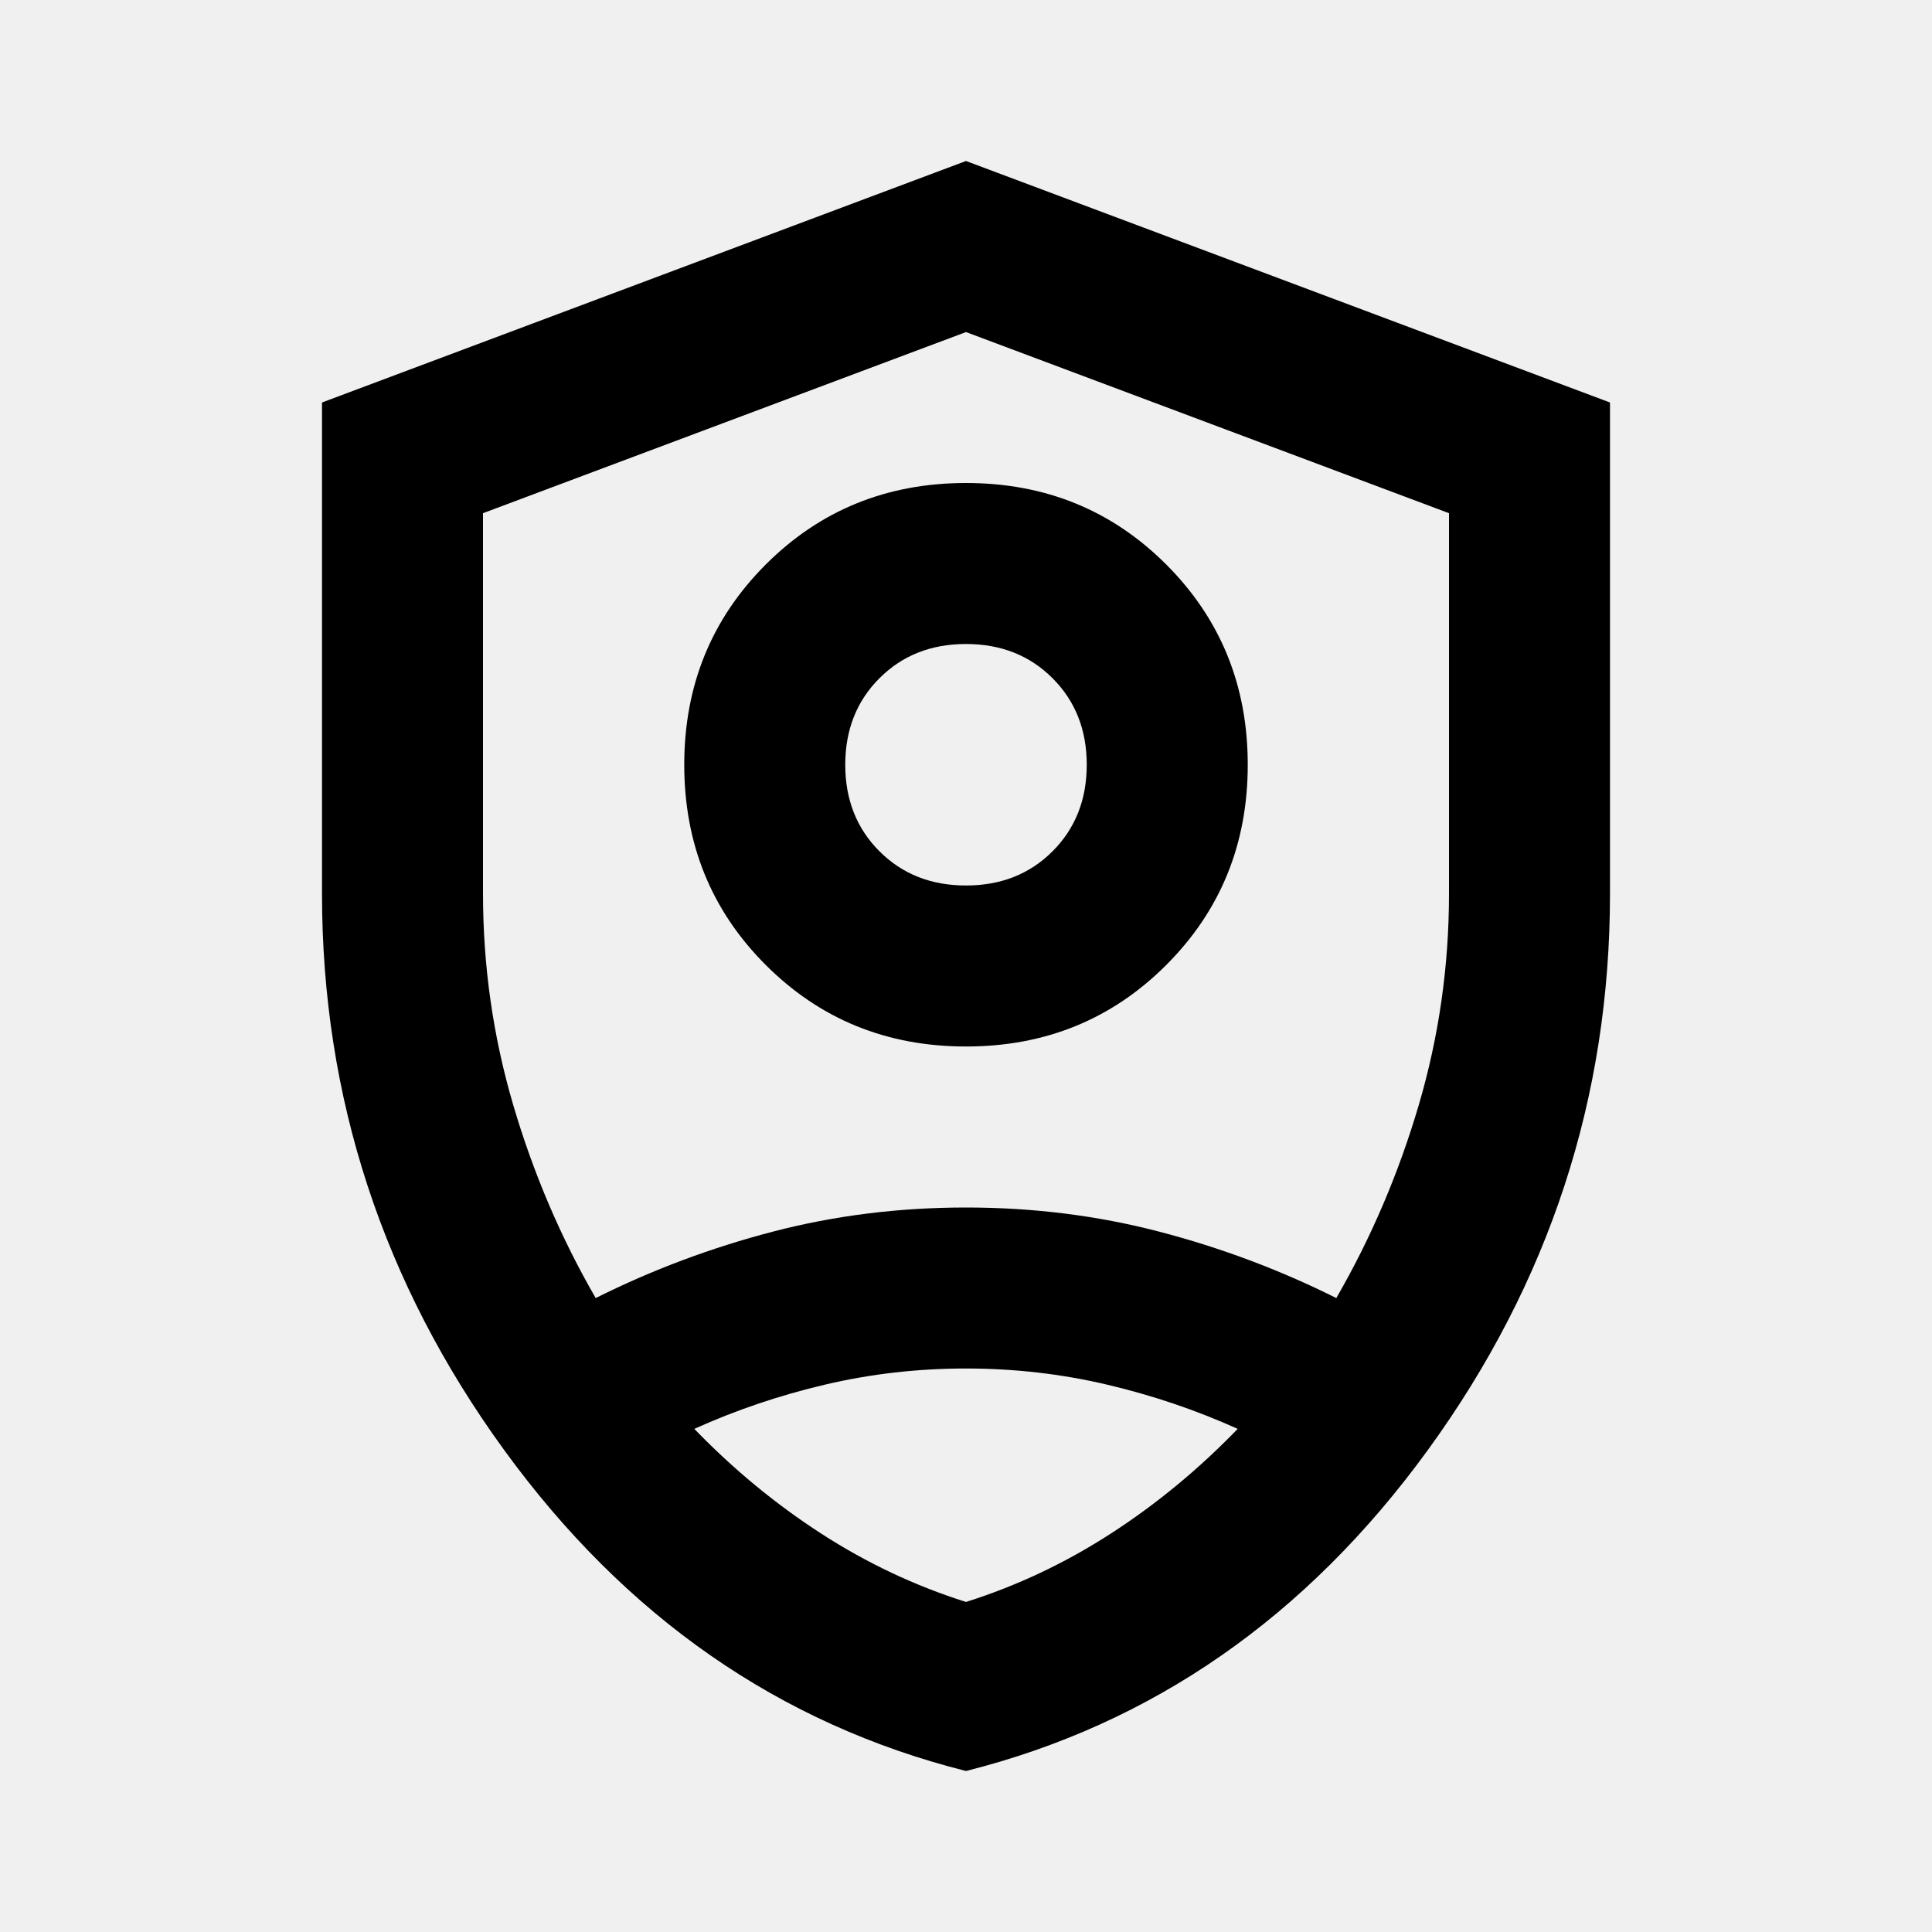
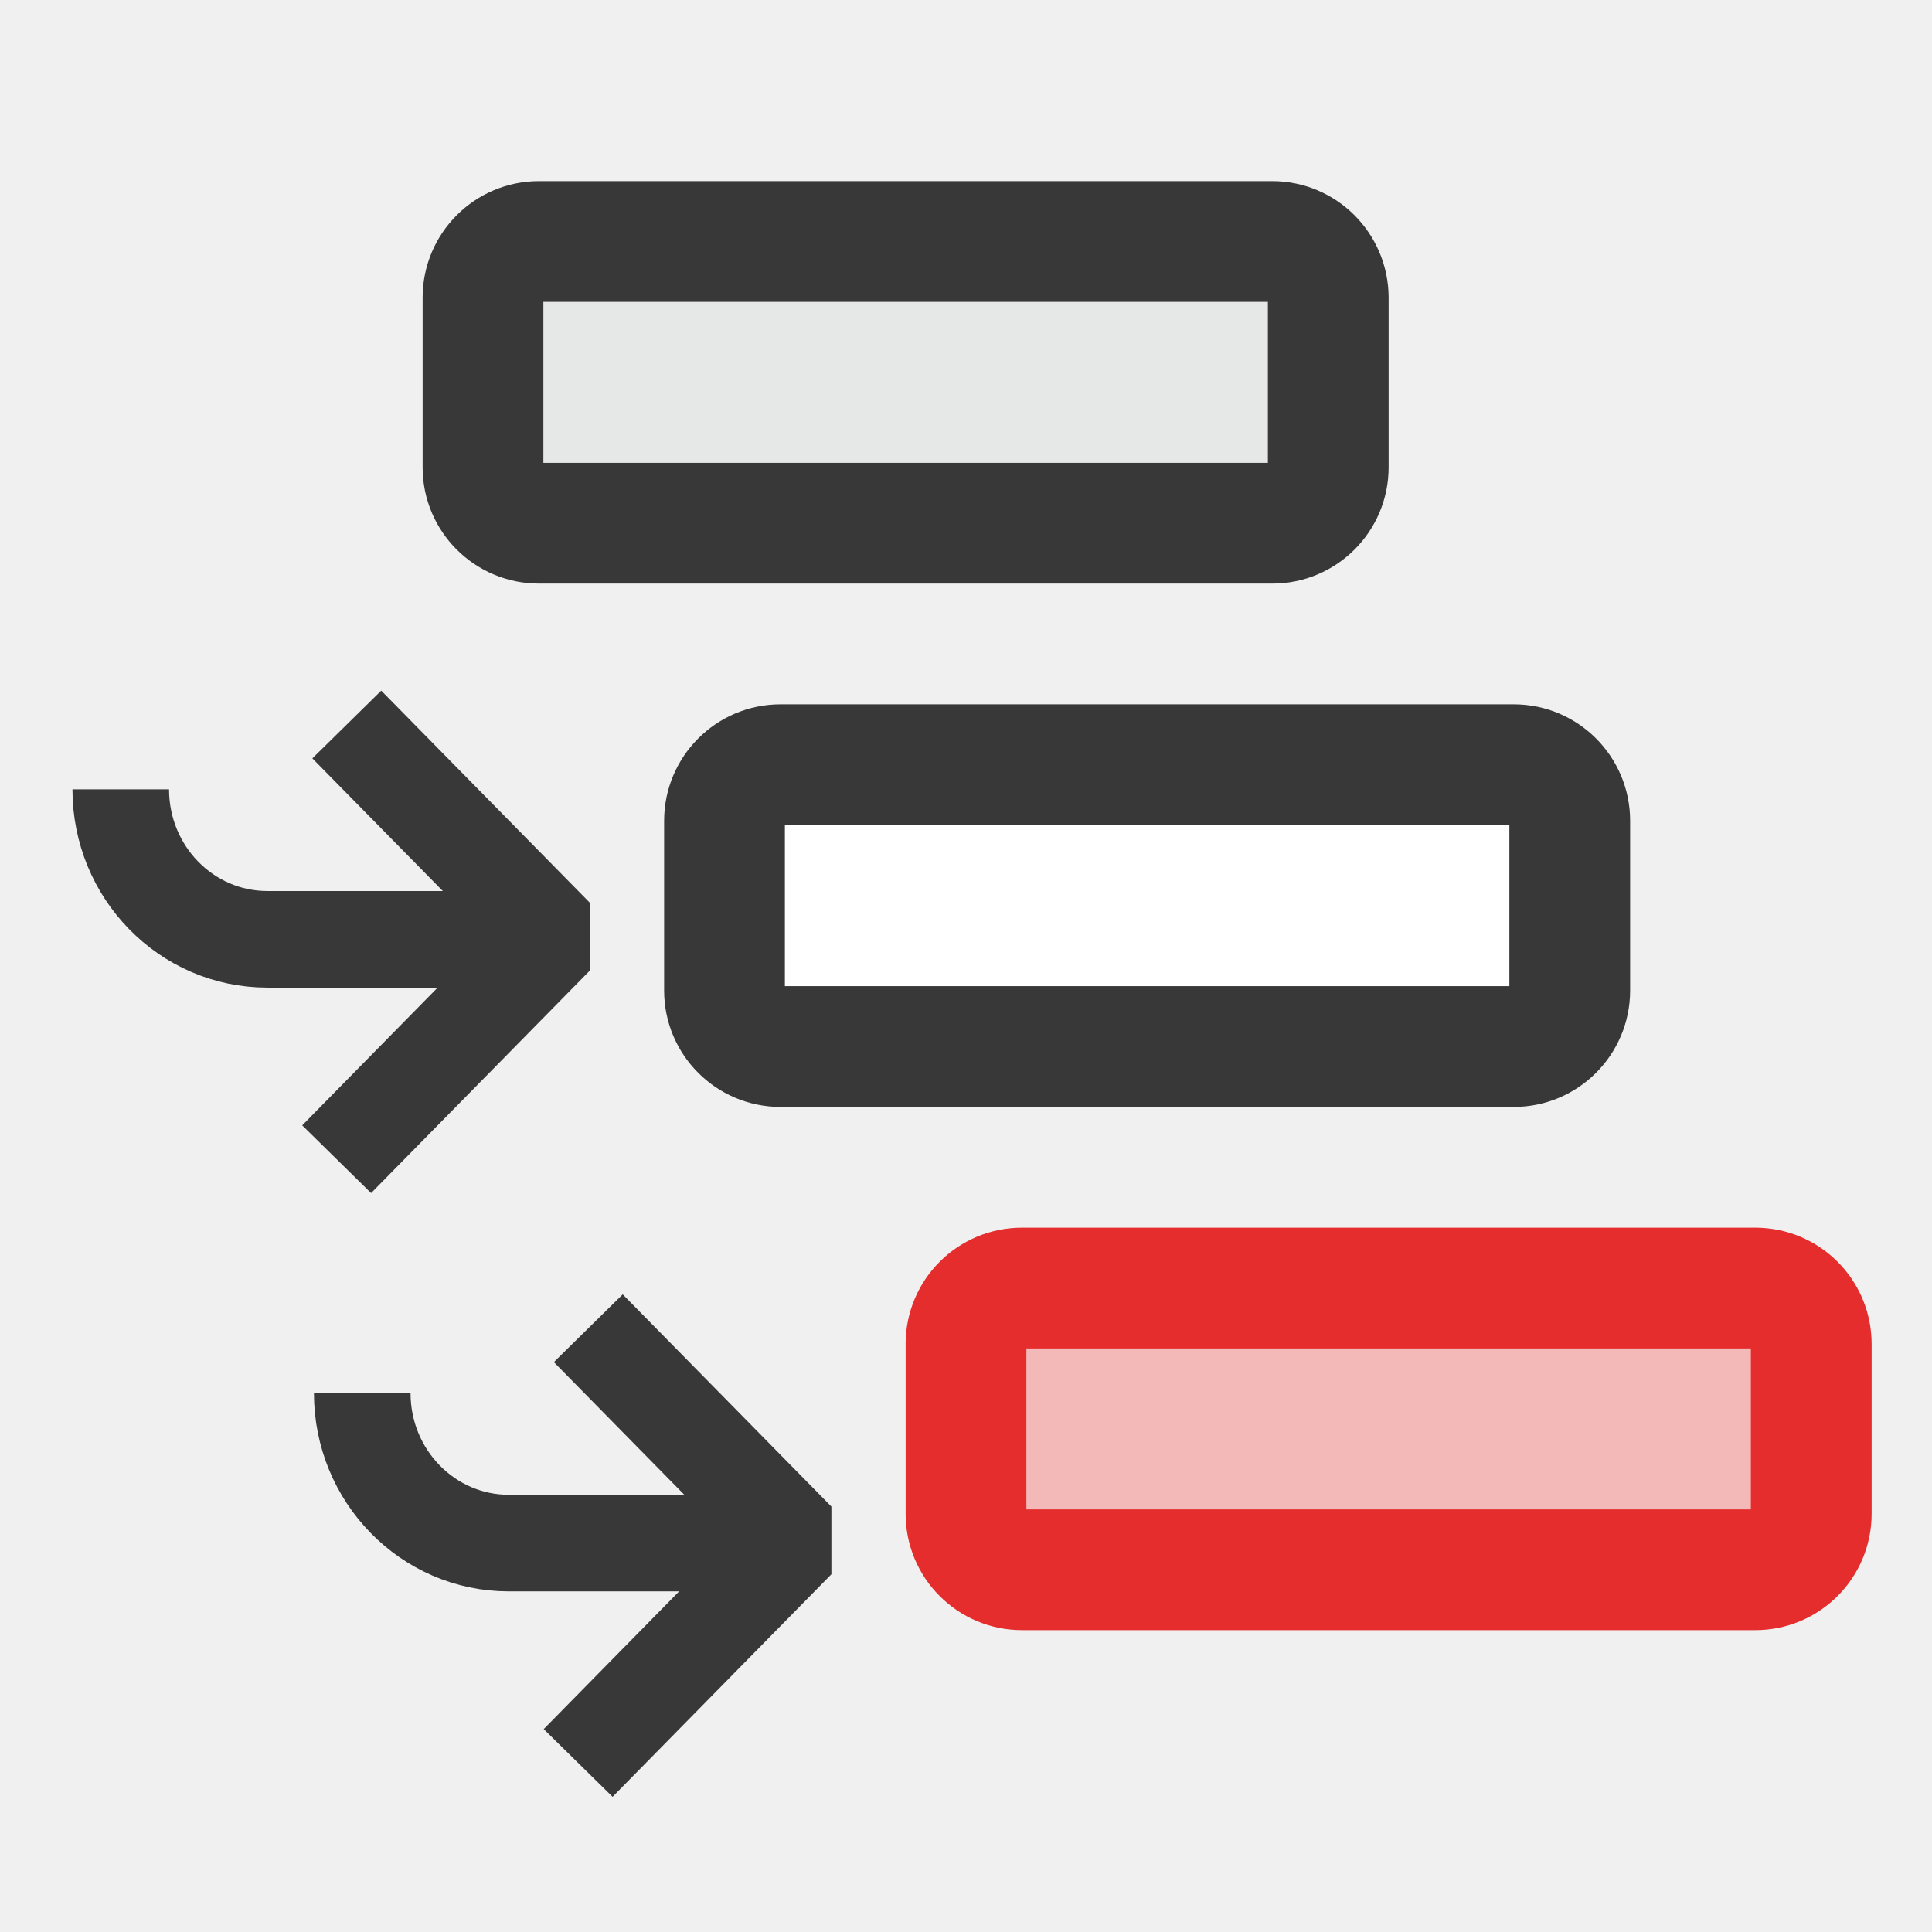
- <svg xmlns="http://www.w3.org/2000/svg" height="24" viewBox="0 -960 960 960" width="24">
-   <path d="M480-440q-59 0-99.5-40.5T340-580q0-59 40.5-99.5T480-720q59 0 99.5 40.5T620-580q0 59-40.5 99.5T480-440Zm0-80q26 0 43-17t17-43q0-26-17-43t-43-17q-26 0-43 17t-17 43q0 26 17 43t43 17Zm0 440q-139-35-229.5-159.5T160-516v-244l320-120 320 120v244q0 152-90.5 276.5T480-80Zm0-400Zm0-315-240 90v189q0 54 15 105t41 96q42-21 88-33t96-12q50 0 96 12t88 33q26-45 41-96t15-105v-189l-240-90Zm0 515q-36 0-70 8t-65 22q29 30 63 52t72 34q38-12 72-34t63-52q-31-14-65-22t-70-8Z" />
+ <svg xmlns="http://www.w3.org/2000/svg" width="16" height="16" viewBox="0 0 16 16" fill="none">
+   <path d="M4.463 4.333H10.537C10.792 4.333 11 4.126 11 3.87V2.464C10.999 2.208 10.792 2 10.536 2H4.463C4.208 2 4 2.208 4 2.464V3.871C4 4.126 4.208 4.333 4.463 4.333Z" fill="#E6E7E7" stroke="#383838" stroke-miterlimit="1" stroke-linecap="round" />
+   <path d="M8.463 13H14.537C14.792 13 15 12.793 15 12.537V11.13C15 10.874 14.792 10.667 14.537 10.667H8.463C8.208 10.667 8 10.874 8 11.13V12.537C8 12.793 8.208 13 8.463 13Z" fill="#F3B8B8" stroke="#E42D2C" stroke-miterlimit="1" stroke-linecap="round" />
+   <path d="M6.463 8.667H12.537C12.792 8.667 13 8.459 13 8.203V6.797C13 6.541 12.792 6.333 12.537 6.333H6.463C6.208 6.333 6 6.541 6 6.797V8.204C6 8.459 6.208 8.667 6.463 8.667Z" fill="white" stroke="#383838" stroke-miterlimit="1" />
+   <path d="M4.6 7.779H2.214C1.543 7.779 1 7.223 1 6.537M2.788 9.6L4.6 7.757L2.872 6" stroke="#383838" stroke-width="0.8" stroke-miterlimit="1" />
+   <path d="M6.6 12.779H4.214C3.543 12.779 3 12.223 3 11.537M4.788 14.6L6.6 12.757L4.872 11" stroke="#383838" stroke-width="0.8" stroke-miterlimit="1" />
</svg>
